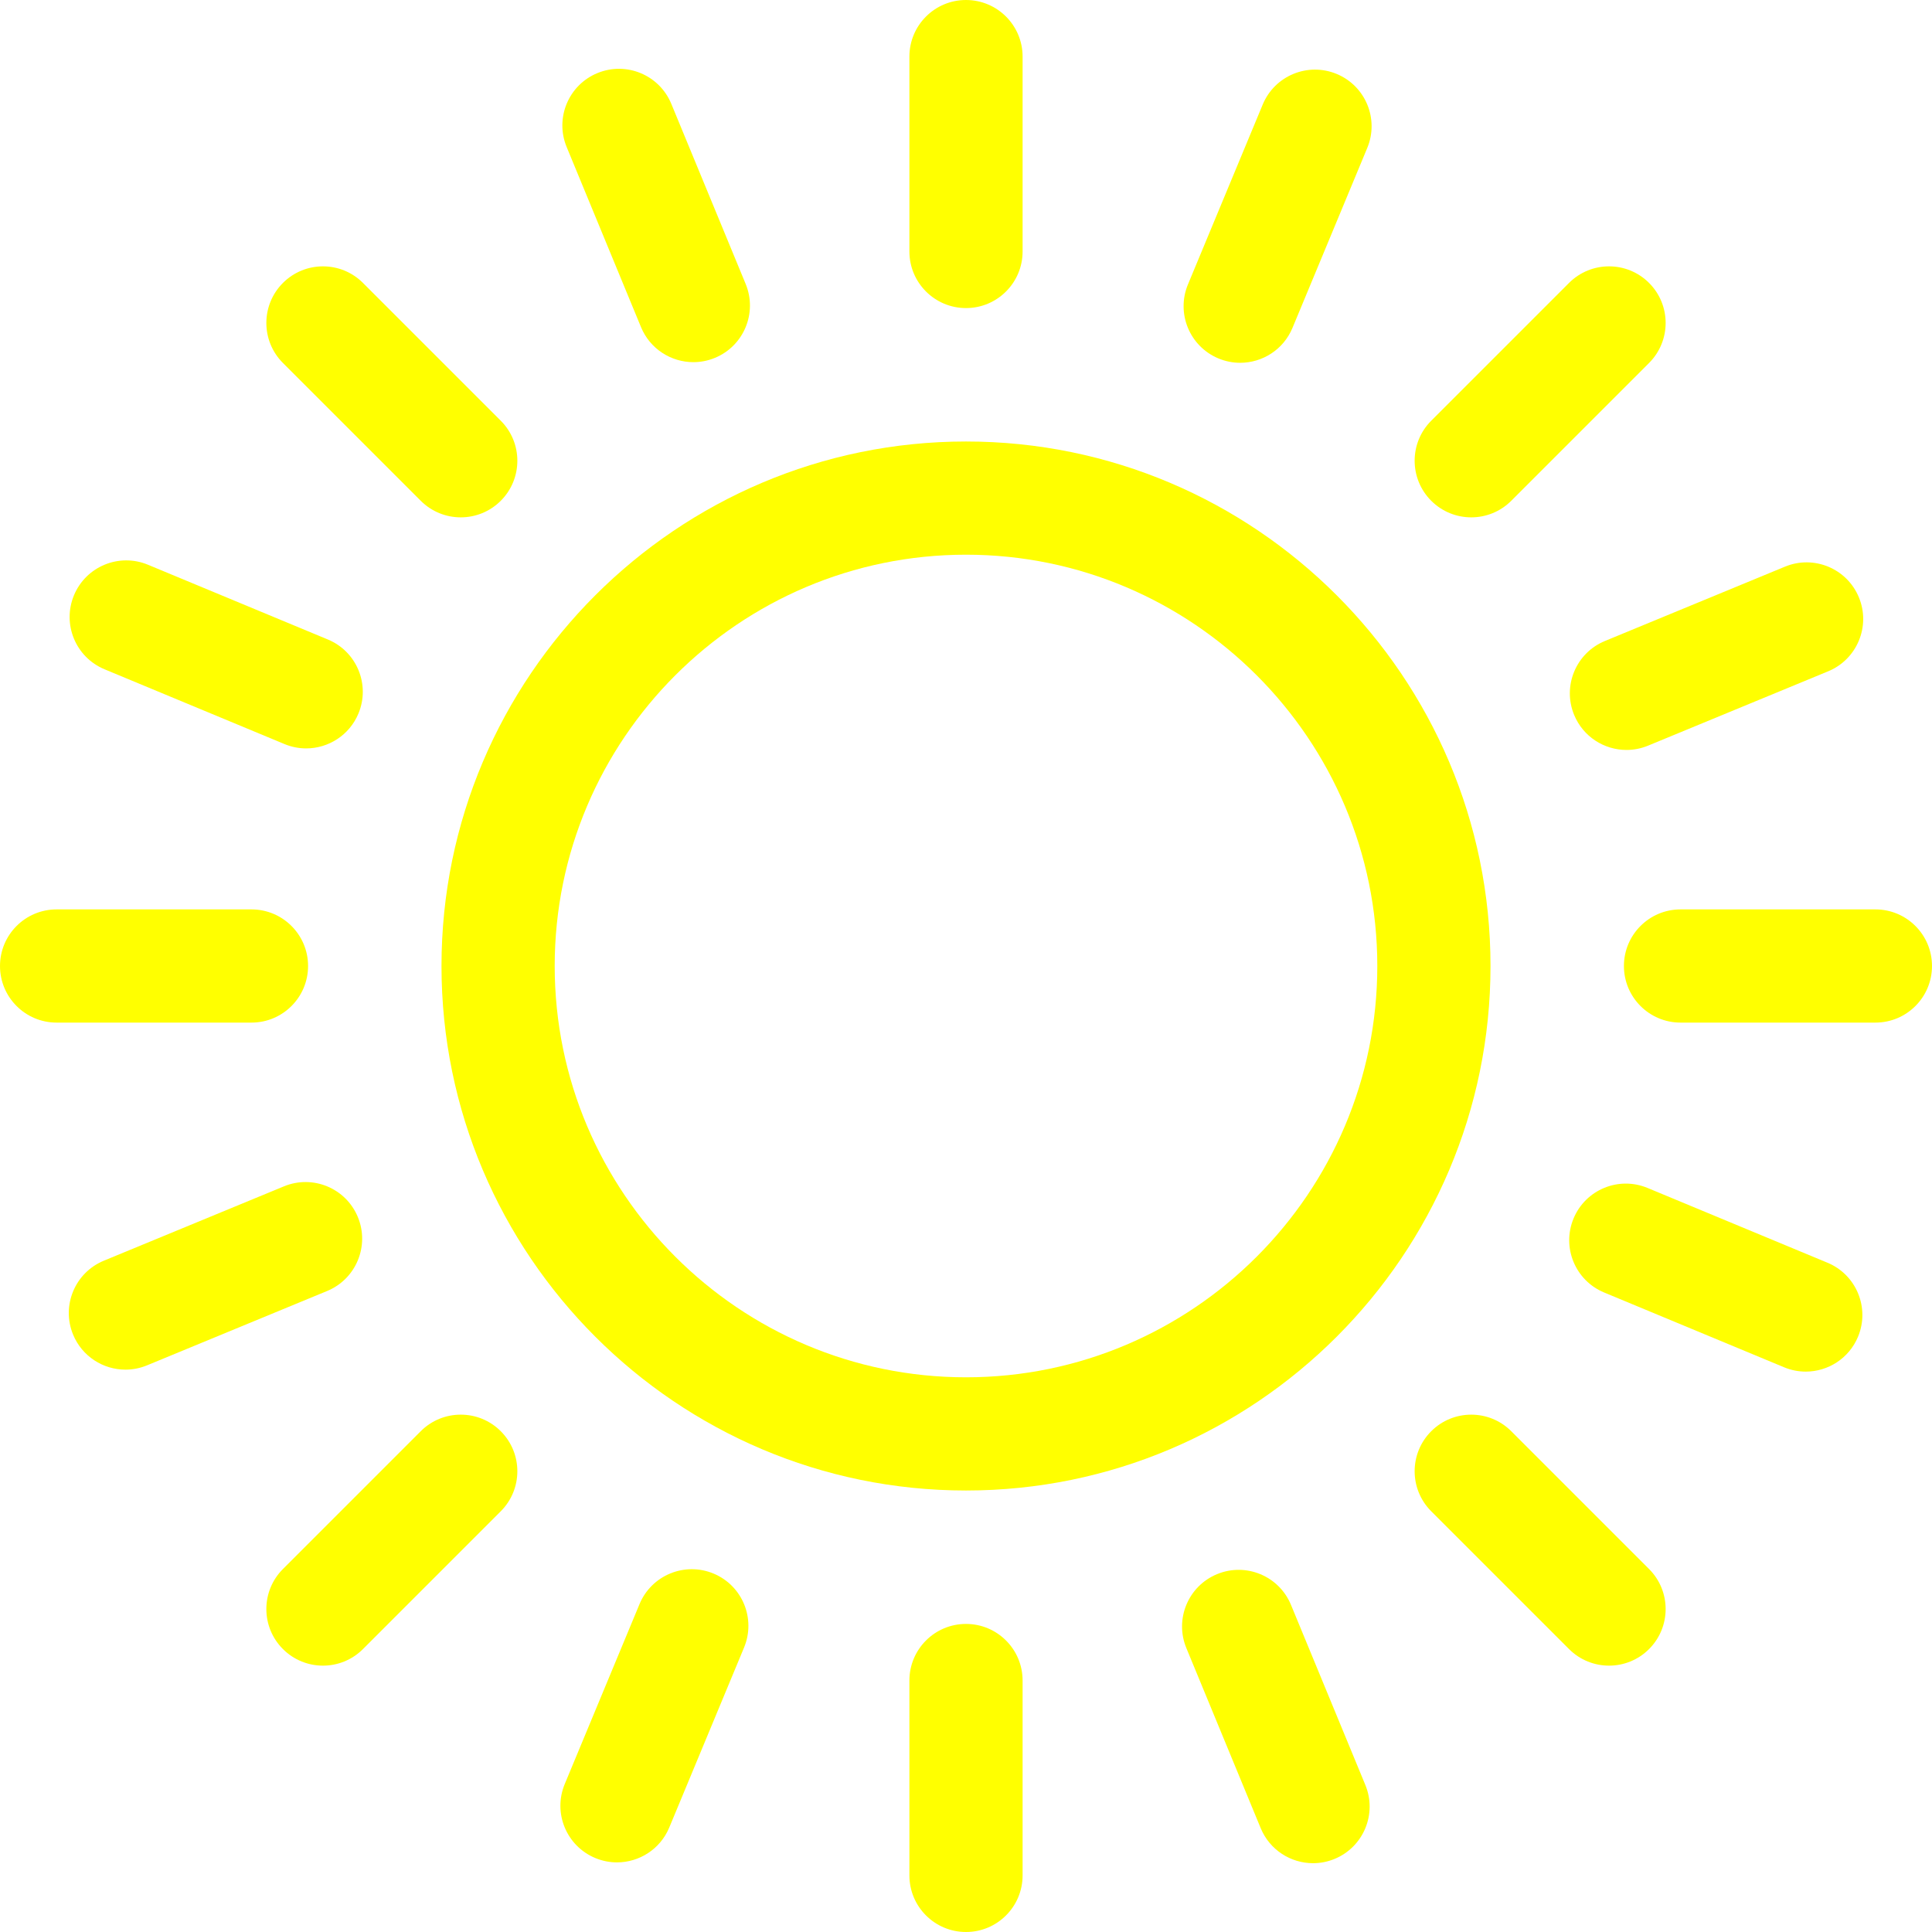
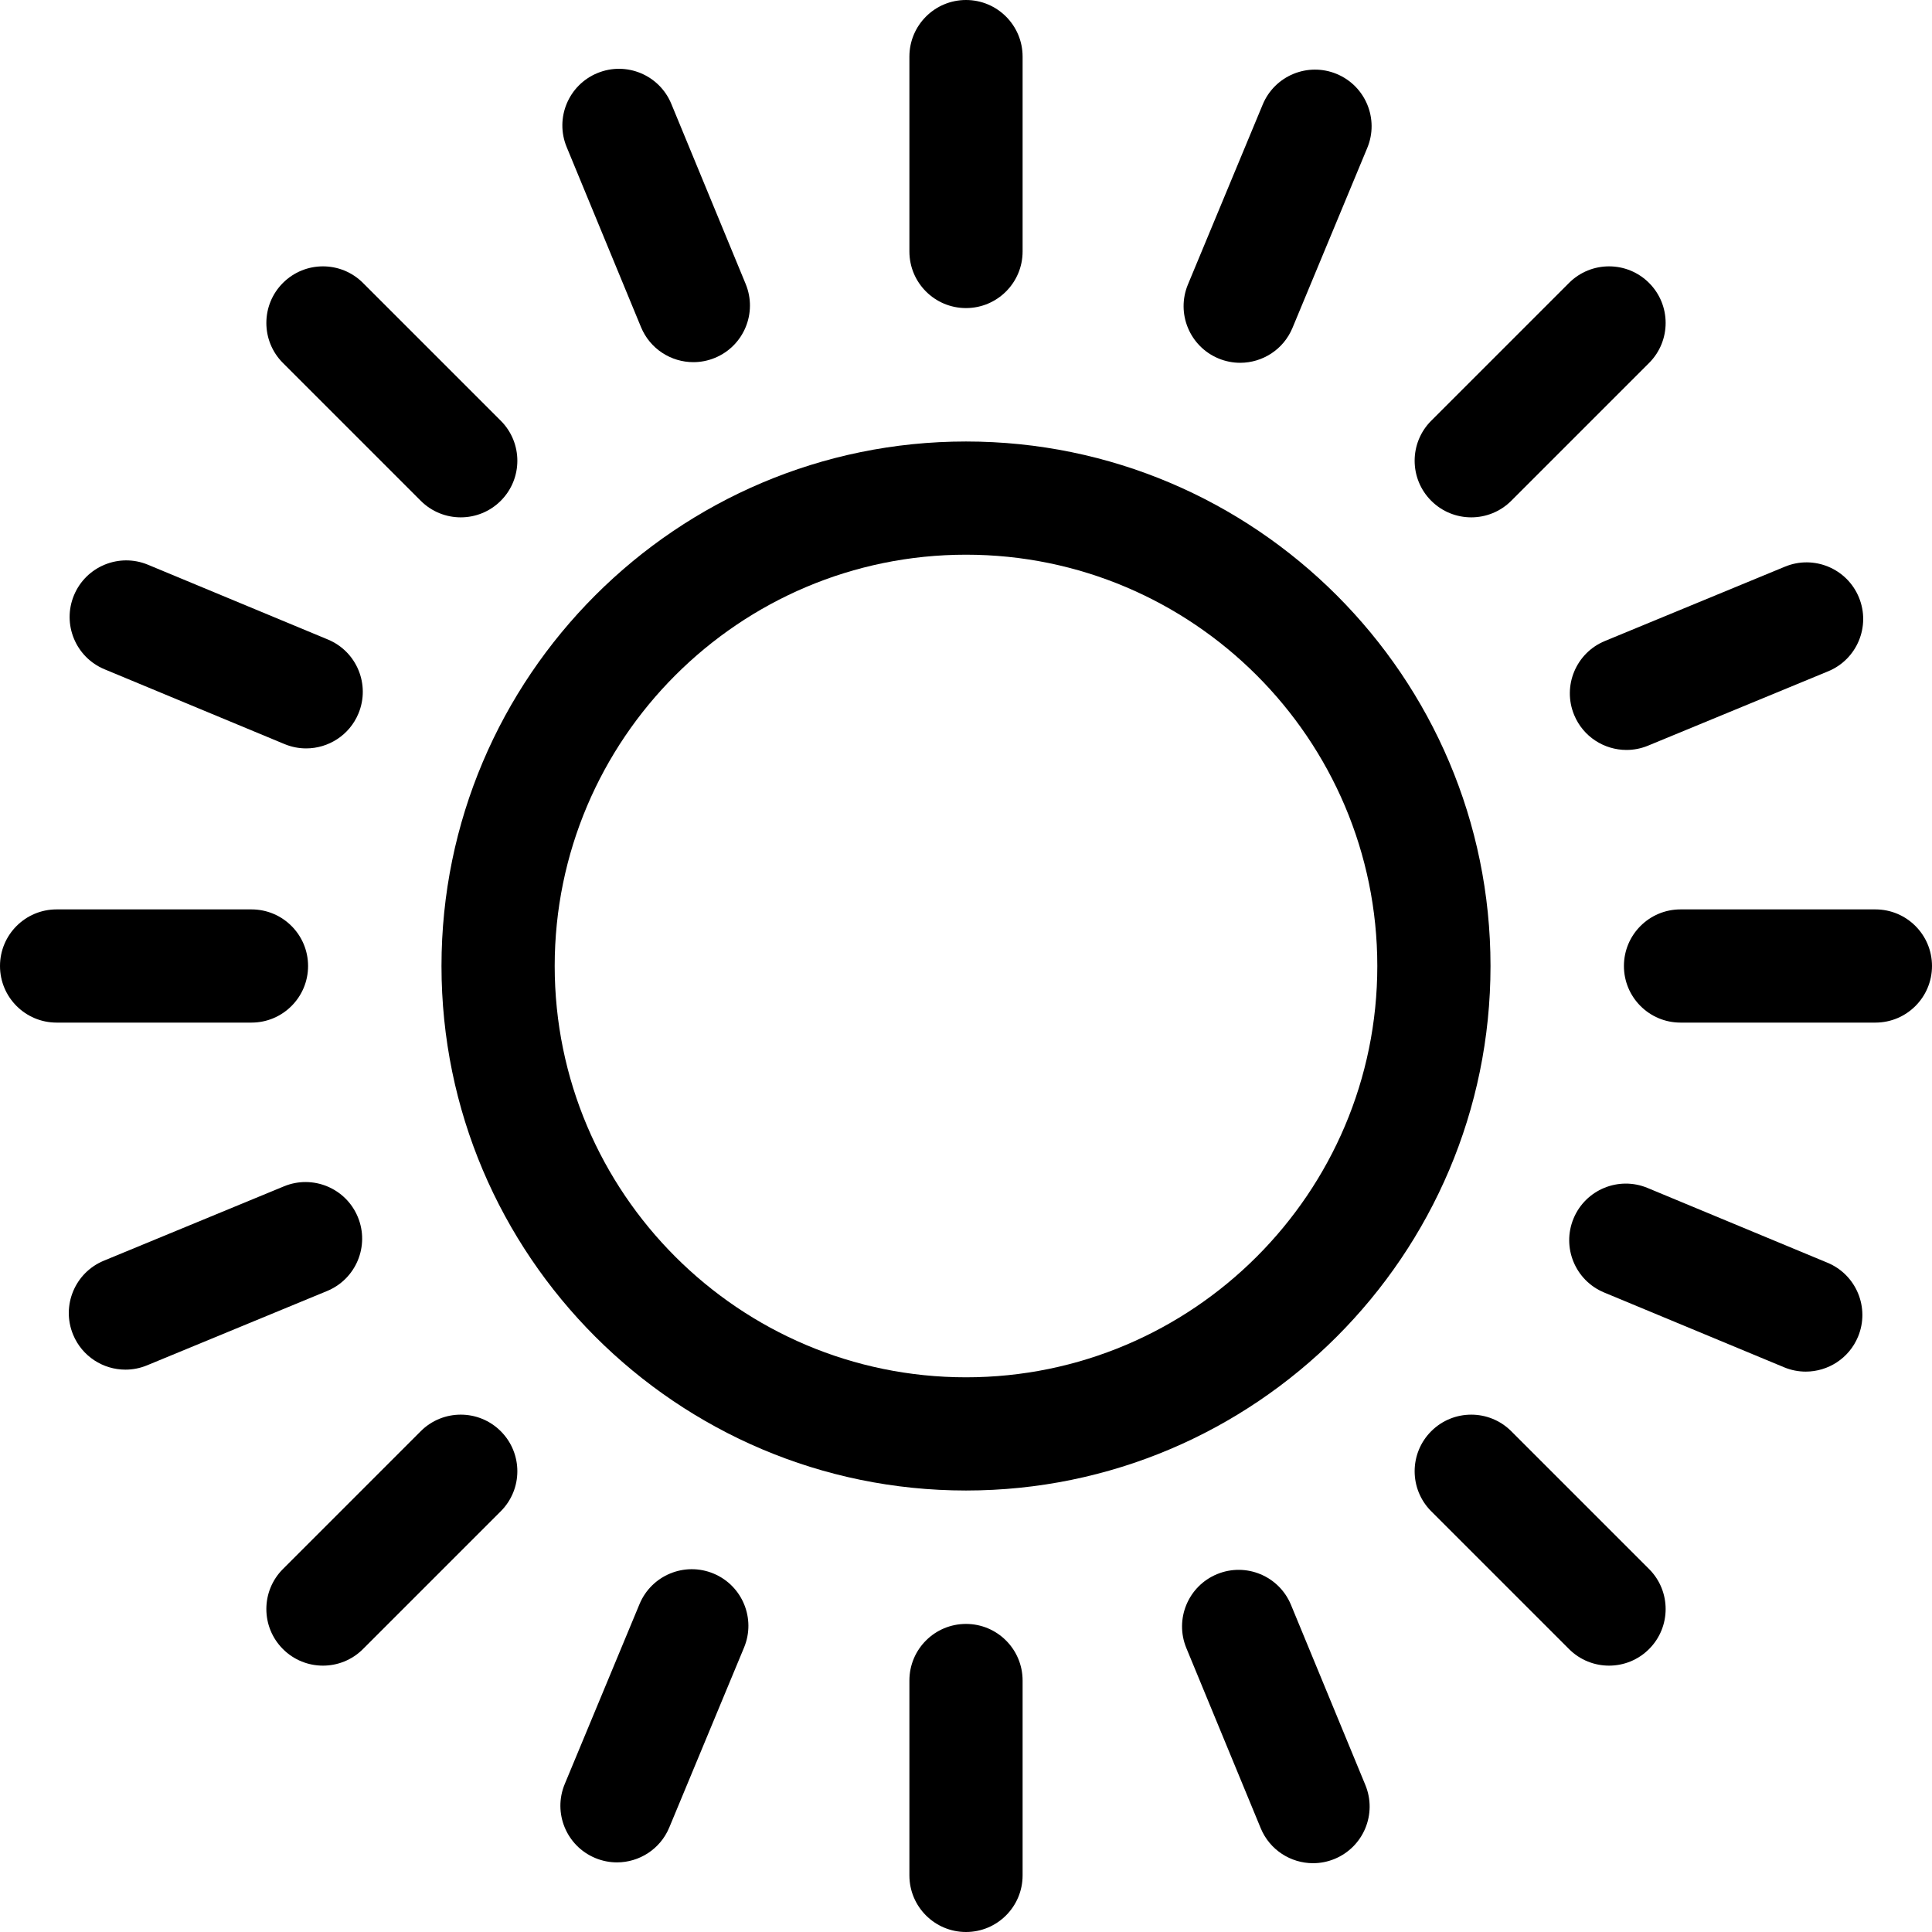
- <svg xmlns="http://www.w3.org/2000/svg" id="Layer_1" enable-background="new 0 0 512 512" height="512" viewBox="0 0 512 512" width="512" fill="yellow">
+ <svg xmlns="http://www.w3.org/2000/svg" id="Layer_1" enable-background="new 0 0 512 512" height="512" viewBox="0 0 512 512" width="512" fill="black">
  <g>
    <path d="m256 117c-76.645 0-139 62.355-139 139s62.355 139 139 139 139-62.355 139-139-62.355-139-139-139zm0 248c-60.103 0-109-48.897-109-109s48.897-109 109-109 109 48.897 109 109-48.897 109-109 109z" />
    <path d="m256 81.643c8.284 0 15-6.716 15-15v-51.643c0-8.284-6.716-15-15-15s-15 6.716-15 15v51.643c0 8.284 6.716 15 15 15z" />
    <path d="m497 241h-51.643c-8.284 0-15 6.716-15 15s6.716 15 15 15h51.643c8.284 0 15-6.716 15-15s-6.716-15-15-15z" />
    <path d="m256 430.357c-8.284 0-15 6.716-15 15v51.643c0 8.284 6.716 15 15 15s15-6.716 15-15v-51.643c0-8.284-6.716-15-15-15z" />
    <path d="m81.643 256c0-8.284-6.716-15-15-15h-51.643c-8.284 0-15 6.716-15 15s6.716 15 15 15h51.643c8.284 0 15-6.716 15-15z" />
    <path d="m389.896 137.104c3.839 0 7.678-1.464 10.606-4.394l36.517-36.517c5.858-5.858 5.858-15.355 0-21.213-5.857-5.858-15.355-5.858-21.213 0l-36.517 36.517c-5.858 5.858-5.858 15.355 0 21.213 2.93 2.93 6.769 4.394 10.607 4.394z" />
    <path d="m400.502 379.29c-5.857-5.857-15.355-5.857-21.213 0-5.858 5.858-5.858 15.355 0 21.213l36.518 36.517c2.929 2.929 6.768 4.393 10.606 4.393s7.678-1.465 10.606-4.394c5.858-5.858 5.858-15.355 0-21.213z" />
    <path d="m111.497 379.289-36.517 36.517c-5.858 5.858-5.858 15.355 0 21.213 2.929 2.929 6.768 4.394 10.606 4.394s7.678-1.464 10.606-4.394l36.517-36.517c5.858-5.858 5.858-15.355 0-21.213-5.856-5.858-15.355-5.858-21.212 0z" />
    <path d="m111.498 132.71c2.929 2.929 6.768 4.394 10.606 4.394s7.678-1.464 10.606-4.394c5.858-5.858 5.858-15.355 0-21.213l-36.517-36.517c-5.857-5.858-15.355-5.858-21.213 0s-5.858 15.355 0 21.213z" />
    <path d="m322.912 94.993c1.883.782 3.832 1.152 5.751 1.152 5.879 0 11.46-3.479 13.857-9.248l19.818-47.688c3.179-7.65-.445-16.429-8.095-19.608-7.649-3.178-16.428.444-19.608 8.095l-19.818 47.688c-3.178 7.651.446 16.43 8.095 19.609z" />
    <path d="m484.303 334.636-47.688-19.818c-7.651-3.179-16.429.444-19.608 8.095-3.179 7.65.445 16.429 8.095 19.608l47.688 19.818c1.883.782 3.832 1.152 5.751 1.152 5.879 0 11.46-3.479 13.857-9.248 3.179-7.649-.445-16.428-8.095-19.607z" />
    <path d="m189.088 417.007c-7.651-3.178-16.429.444-19.608 8.095l-19.818 47.688c-3.179 7.65.445 16.429 8.095 19.608 1.883.782 3.832 1.152 5.751 1.152 5.879 0 11.46-3.479 13.857-9.248l19.818-47.688c3.178-7.649-.446-16.428-8.095-19.607z" />
    <path d="m27.697 177.364 47.688 19.818c1.883.782 3.832 1.152 5.751 1.152 5.879 0 11.46-3.479 13.857-9.248 3.179-7.65-.445-16.429-8.095-19.608l-47.688-19.817c-7.65-3.177-16.429.445-19.608 8.095s.445 16.429 8.095 19.608z" />
    <path d="m417.163 189.465c2.389 5.785 7.979 9.28 13.871 9.28 1.907 0 3.846-.366 5.718-1.139l47.734-19.707c7.657-3.161 11.303-11.931 8.142-19.589-3.162-7.658-11.934-11.302-19.589-8.141l-47.734 19.707c-7.658 3.162-11.303 11.932-8.142 19.589z" />
    <path d="m342.124 425.304c-3.161-7.658-11.933-11.301-19.589-8.141-7.658 3.161-11.303 11.931-8.142 19.589l19.707 47.735c2.389 5.785 7.979 9.28 13.871 9.28 1.907 0 3.846-.366 5.718-1.139 7.658-3.161 11.303-11.932 8.142-19.589z" />
    <path d="m94.837 322.535c-3.161-7.657-11.929-11.304-19.589-8.141l-47.735 19.707c-7.657 3.161-11.303 11.931-8.142 19.589 2.389 5.785 7.978 9.28 13.871 9.28 1.906 0 3.846-.366 5.718-1.139l47.735-19.707c7.658-3.162 11.303-11.932 8.142-19.589z" />
    <path d="m169.876 86.696c2.389 5.785 7.979 9.28 13.871 9.28 1.907 0 3.846-.366 5.718-1.139 7.658-3.161 11.303-11.931 8.142-19.589l-19.707-47.735c-3.162-7.658-11.934-11.302-19.589-8.141-7.658 3.161-11.303 11.932-8.142 19.589z" />
  </g>
</svg>
